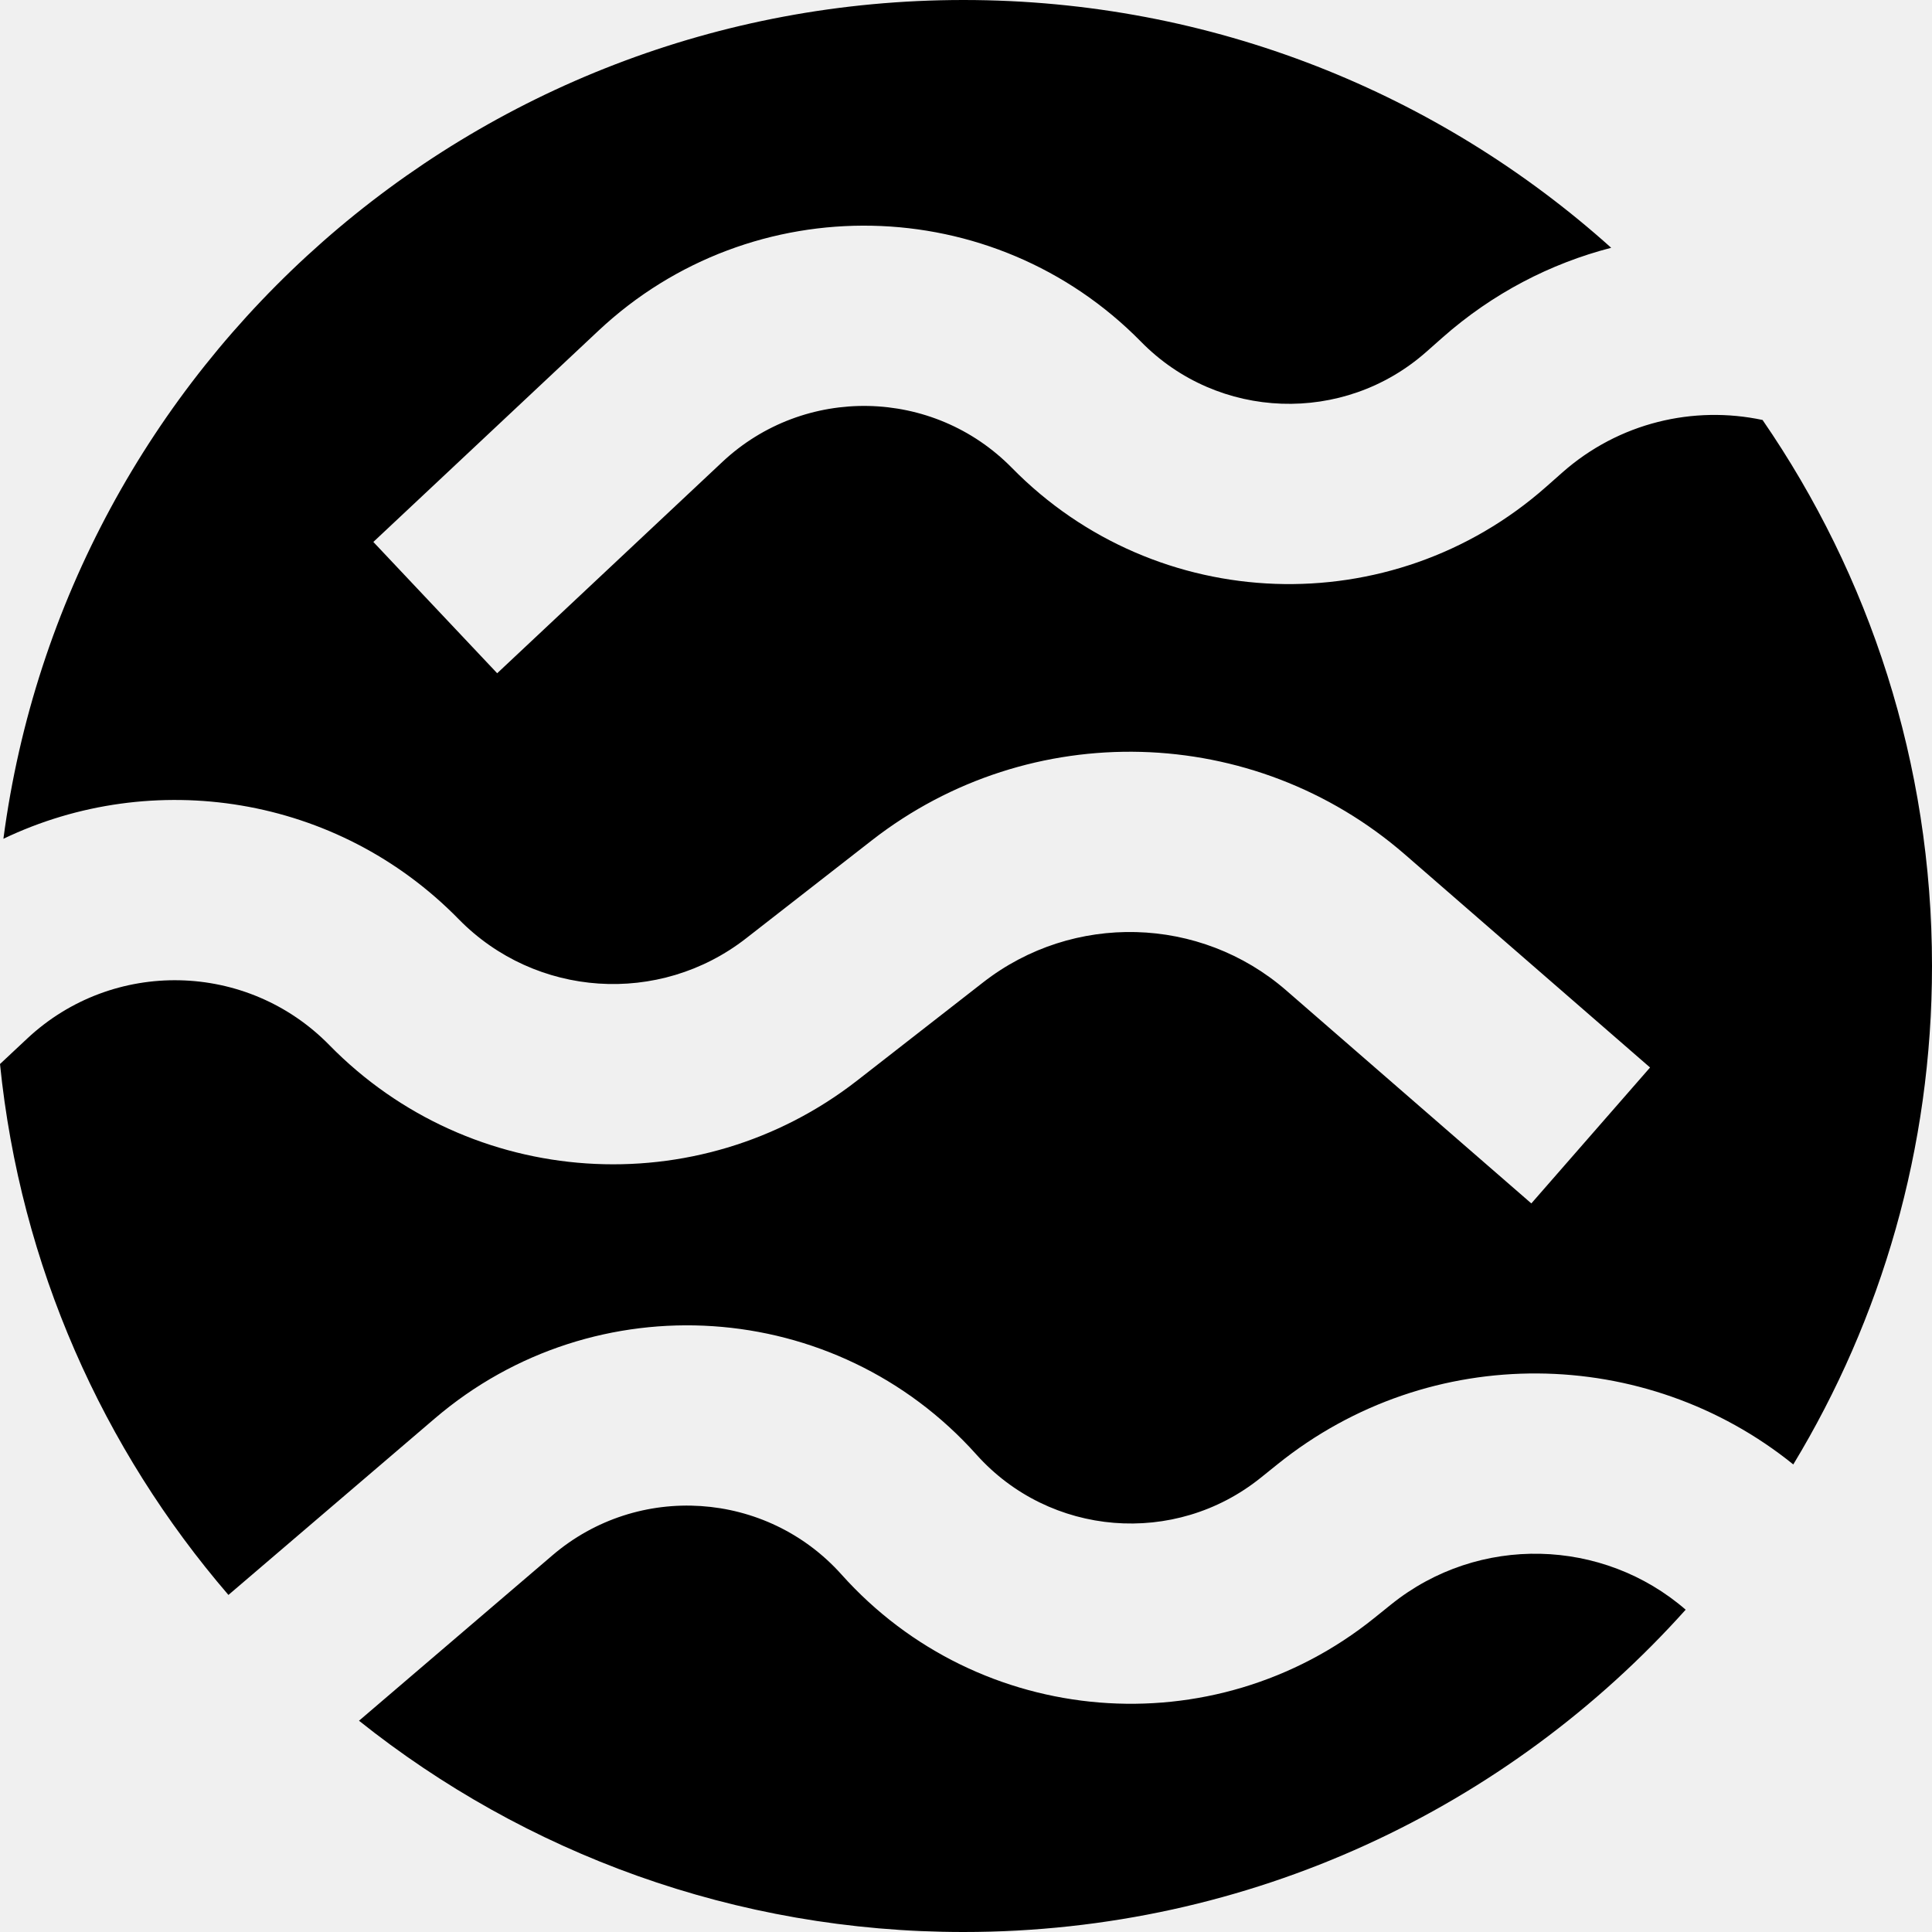
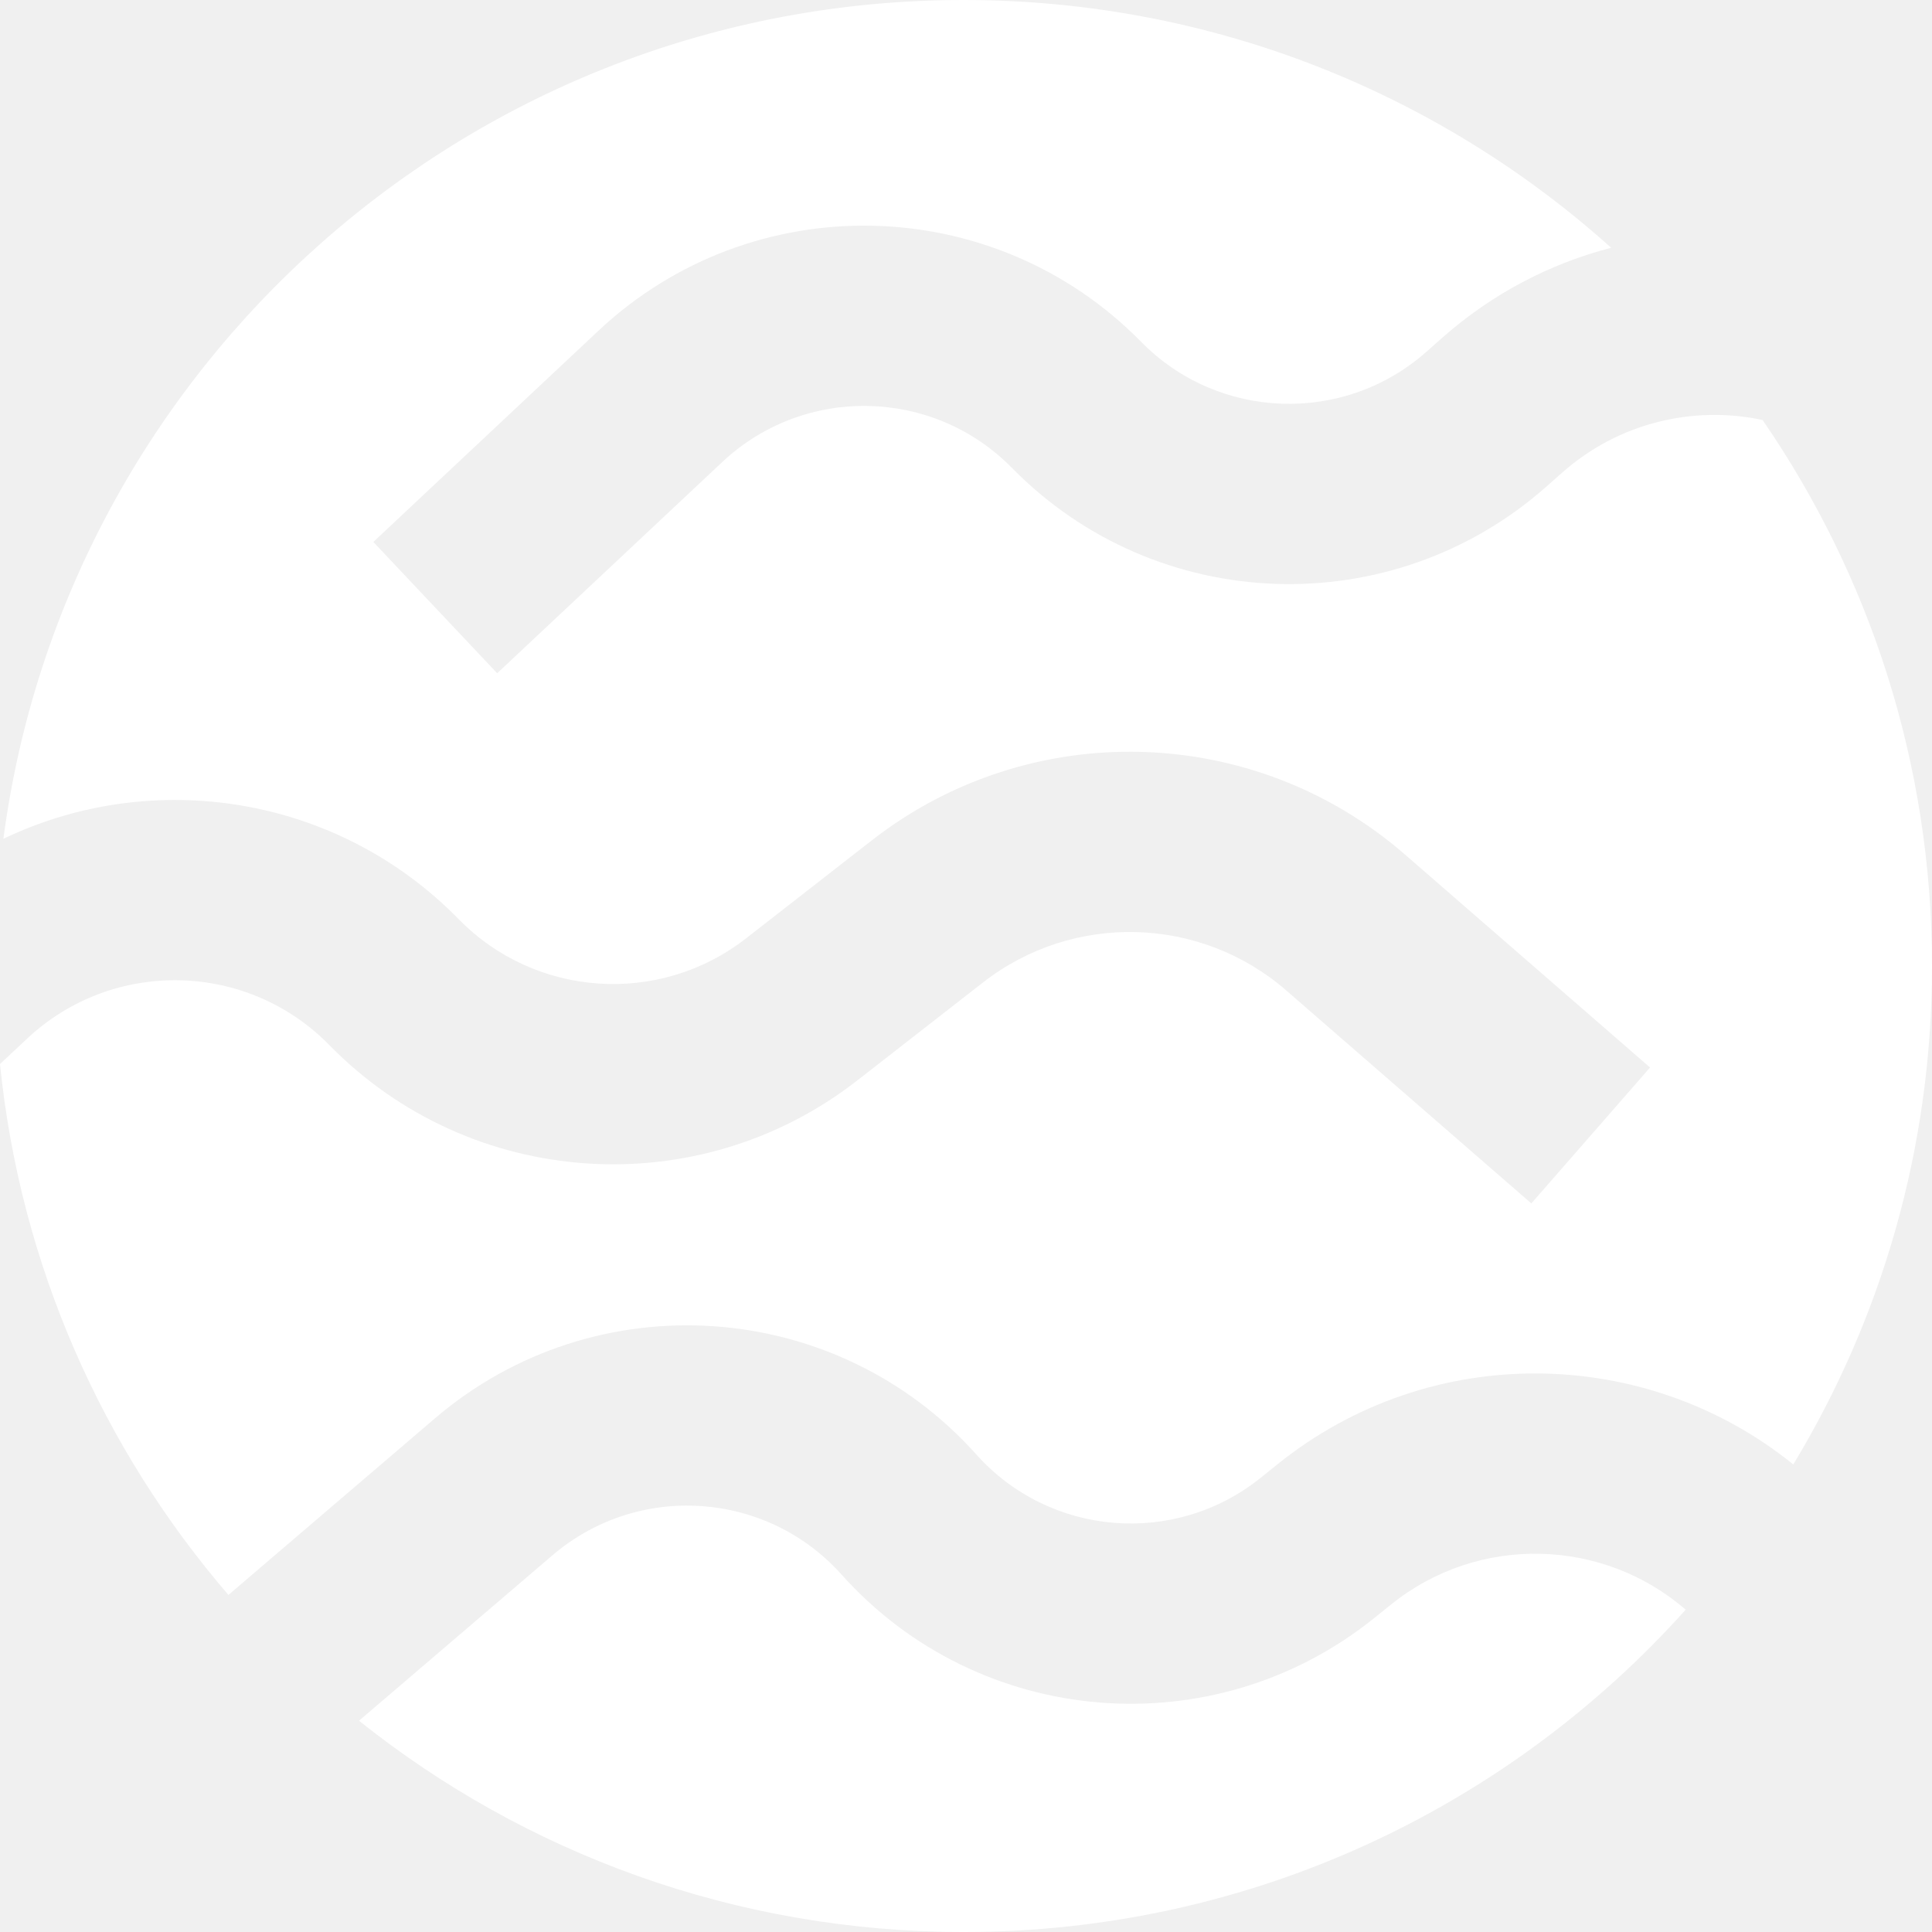
<svg xmlns="http://www.w3.org/2000/svg" width="256" height="256" viewBox="0 0 256 256" fill="none">
-   <path fill-rule="evenodd" clip-rule="evenodd" d="m 127.674,256 c 38.025,0 72.188,-16.497 95.687,-42.707 -10.931,-9.476 -27.405,-10.052 -39.042,-0.686 l -2.223,1.79 c -21.307,17.149 -52.354,14.617 -70.585,-5.758 -9.943,-11.112 -26.972,-12.247 -38.309,-2.553 L 47.57,228.006 C 69.524,245.525 97.373,256 127.674,256 Z m 41.607,-61.981 C 189.576,177.684 218.101,178.27 237.62,194.046 249.288,174.764 256,152.164 256,128 c 0,-26.85 -8.288,-51.77 -22.451,-72.351 -9.131,-1.94 -19.028,0.326 -26.54,6.966 l -2.138,1.89 C 184.379,82.617 153.248,81.517 134.093,62.004 123.647,51.361 106.584,51.012 95.708,61.217 L 65.879,89.209 49.47,71.811 79.299,43.82 C 99.672,24.702 131.636,25.356 151.205,45.293 c 10.225,10.417 26.844,11.004 37.782,1.336 l 2.138,-1.89 c 6.64,-5.869 14.322,-9.826 22.366,-11.907 C 190.756,12.421 160.669,0 127.674,0 62.531,0 8.724,48.417 0.451,111.142 20.237,101.671 44.644,105.315 60.777,121.794 c 10.185,10.403 26.585,11.501 38.072,2.549 l 16.678,-12.996 c 20.961,-16.333 50.59,-15.543 70.644,1.885 l 32.47,28.217 -15.731,18.01 -32.47,-28.217 c -11.403,-9.911 -28.252,-10.36 -40.17,-1.073 l -16.678,12.997 C 92.486,159.614 62.356,157.596 43.644,138.483 32.763,127.368 14.966,126.98 3.609,137.61 L 0,140.988 c 2.701,26.734 13.65,51.041 30.269,70.35 l 27.346,-23.385 c 21.236,-18.16 53.135,-16.035 71.761,4.781 9.732,10.877 26.306,12.228 37.68,3.073 z" fill="#000000" id="path1050" style="stroke-width:6.823" />
+   <path fill-rule="evenodd" clip-rule="evenodd" d="m 127.674,256 c 38.025,0 72.188,-16.497 95.687,-42.707 -10.931,-9.476 -27.405,-10.052 -39.042,-0.686 l -2.223,1.79 c -21.307,17.149 -52.354,14.617 -70.585,-5.758 -9.943,-11.112 -26.972,-12.247 -38.309,-2.553 L 47.57,228.006 C 69.524,245.525 97.373,256 127.674,256 Z m 41.607,-61.981 C 189.576,177.684 218.101,178.27 237.62,194.046 249.288,174.764 256,152.164 256,128 c 0,-26.85 -8.288,-51.77 -22.451,-72.351 -9.131,-1.94 -19.028,0.326 -26.54,6.966 l -2.138,1.89 C 184.379,82.617 153.248,81.517 134.093,62.004 123.647,51.361 106.584,51.012 95.708,61.217 L 65.879,89.209 49.47,71.811 79.299,43.82 C 99.672,24.702 131.636,25.356 151.205,45.293 c 10.225,10.417 26.844,11.004 37.782,1.336 l 2.138,-1.89 c 6.64,-5.869 14.322,-9.826 22.366,-11.907 C 190.756,12.421 160.669,0 127.674,0 62.531,0 8.724,48.417 0.451,111.142 20.237,101.671 44.644,105.315 60.777,121.794 c 10.185,10.403 26.585,11.501 38.072,2.549 l 16.678,-12.996 c 20.961,-16.333 50.59,-15.543 70.644,1.885 l 32.47,28.217 -15.731,18.01 -32.47,-28.217 c -11.403,-9.911 -28.252,-10.36 -40.17,-1.073 l -16.678,12.997 C 92.486,159.614 62.356,157.596 43.644,138.483 32.763,127.368 14.966,126.98 3.609,137.61 L 0,140.988 c 2.701,26.734 13.65,51.041 30.269,70.35 l 27.346,-23.385 c 21.236,-18.16 53.135,-16.035 71.761,4.781 9.732,10.877 26.306,12.228 37.68,3.073 z" fill="#ffffff" id="path1050" style="stroke-width:6.823" />
</svg>
